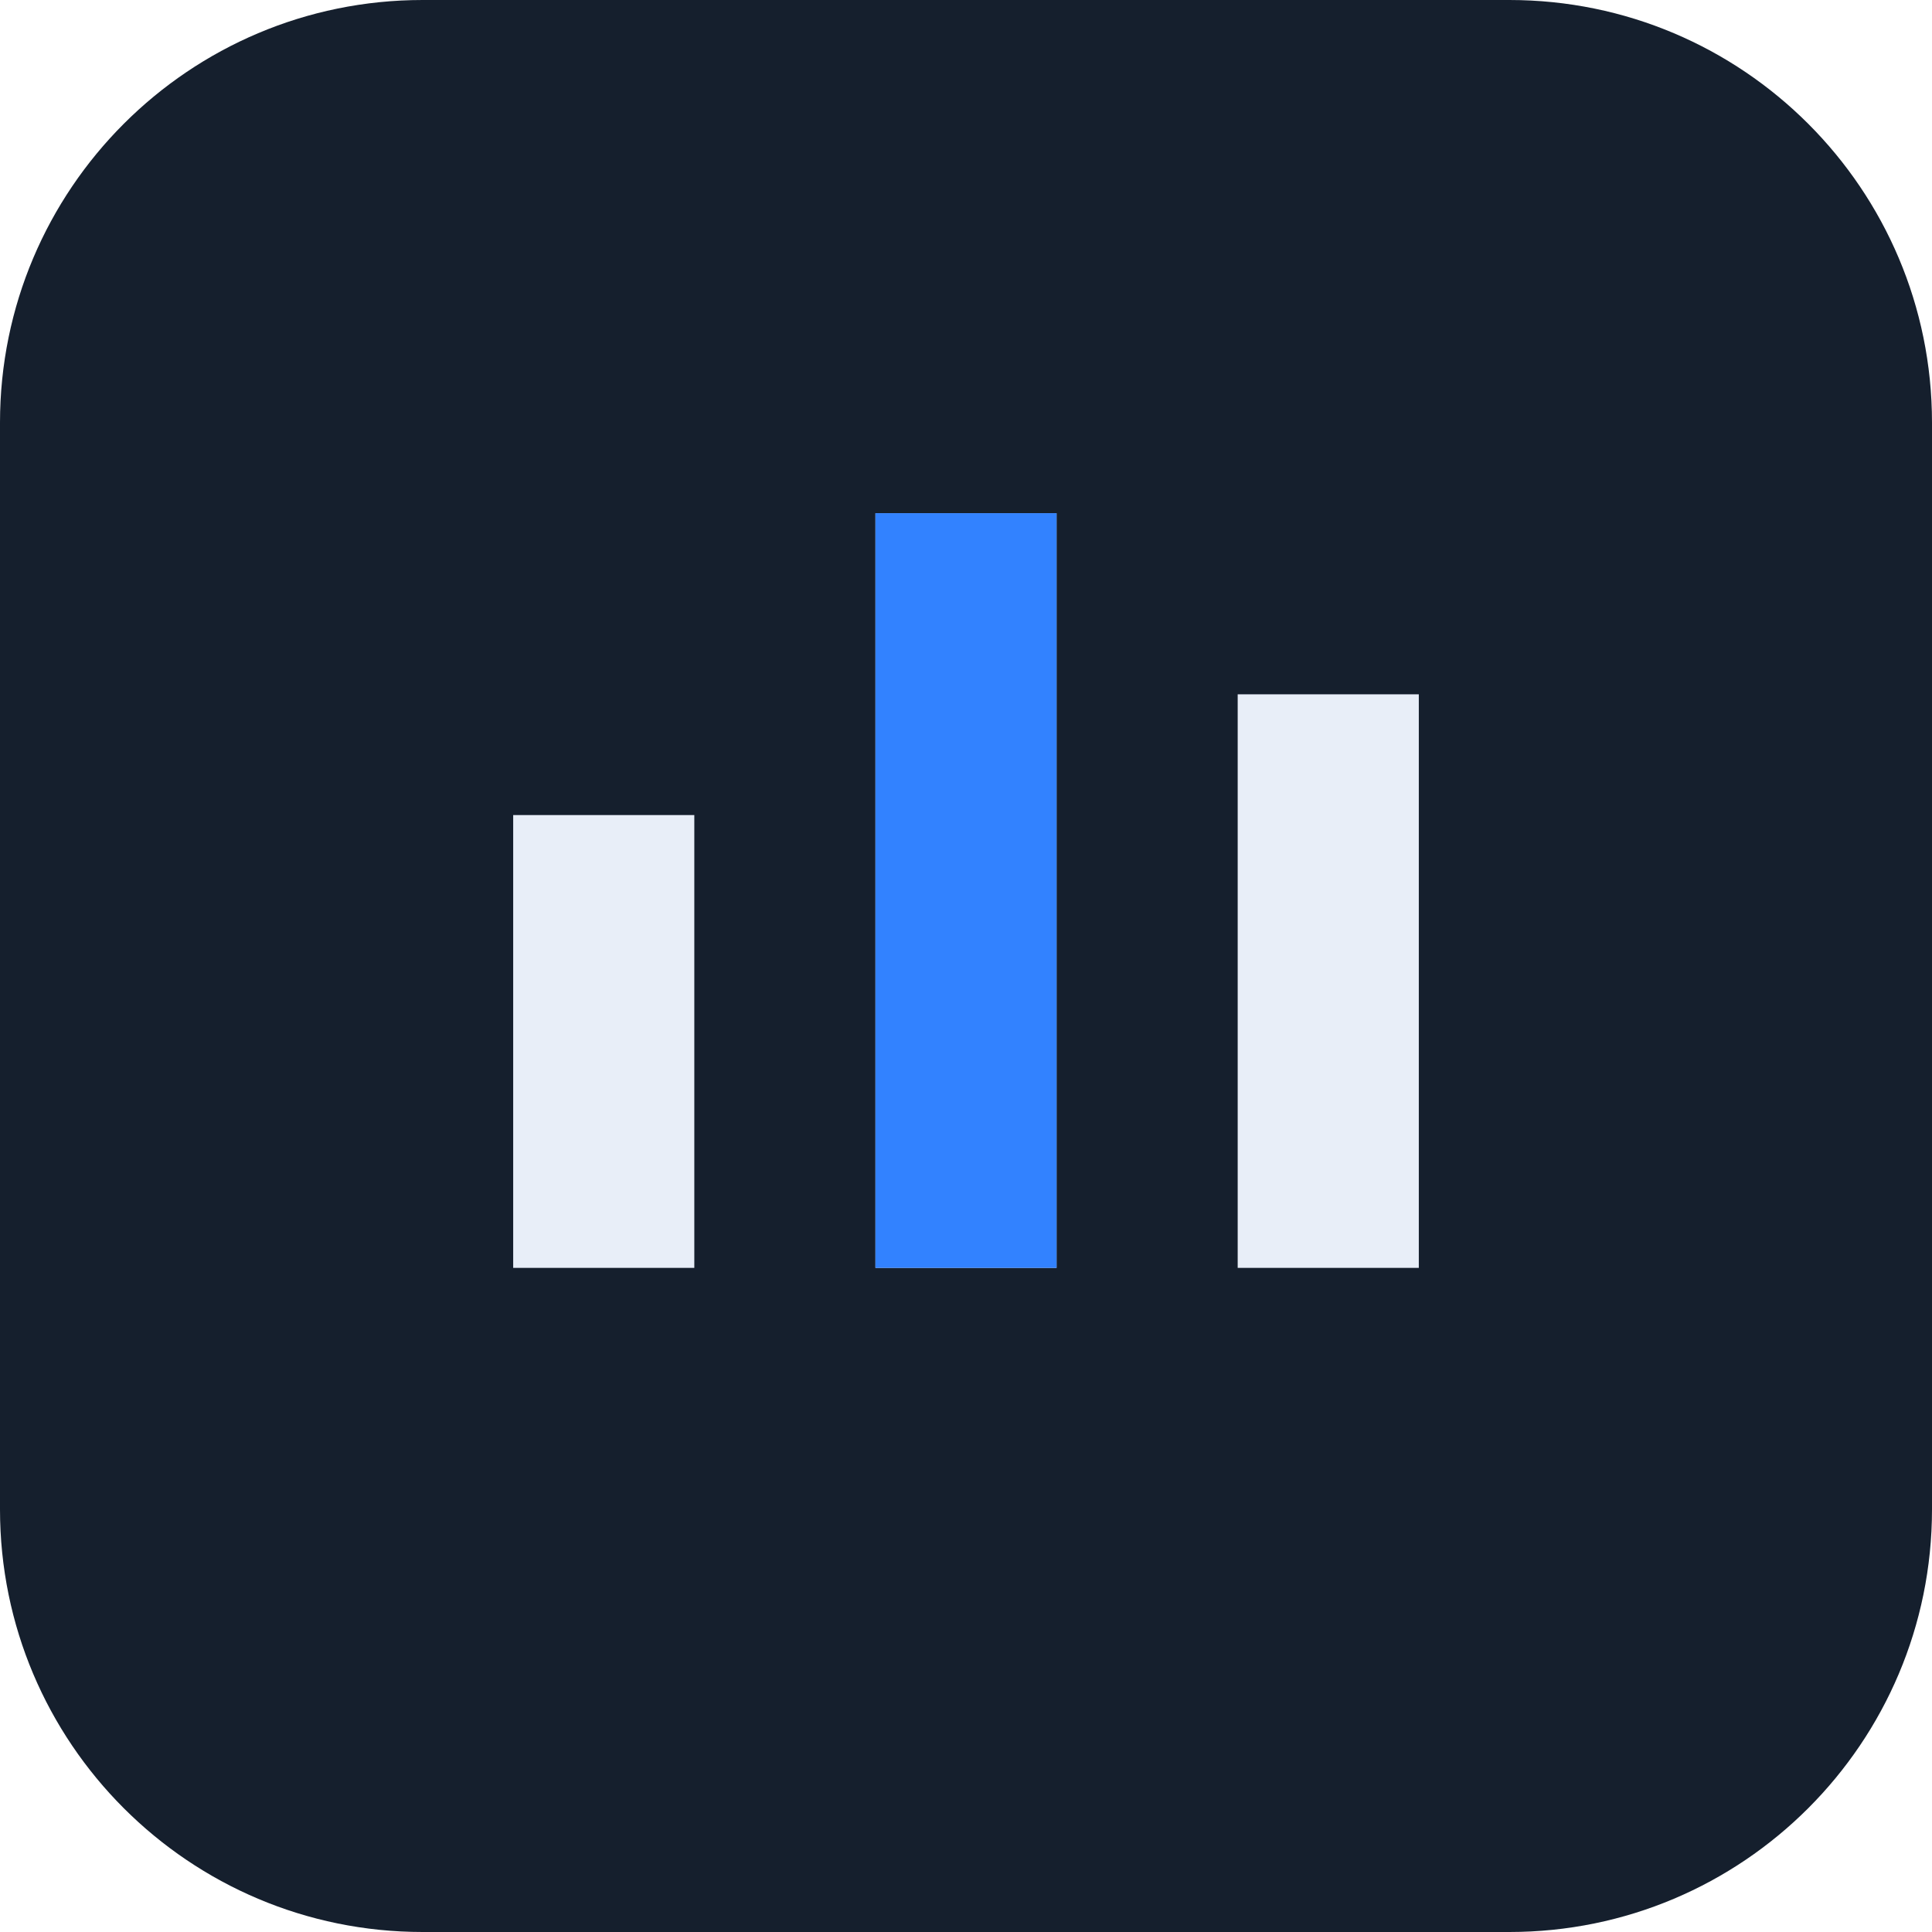
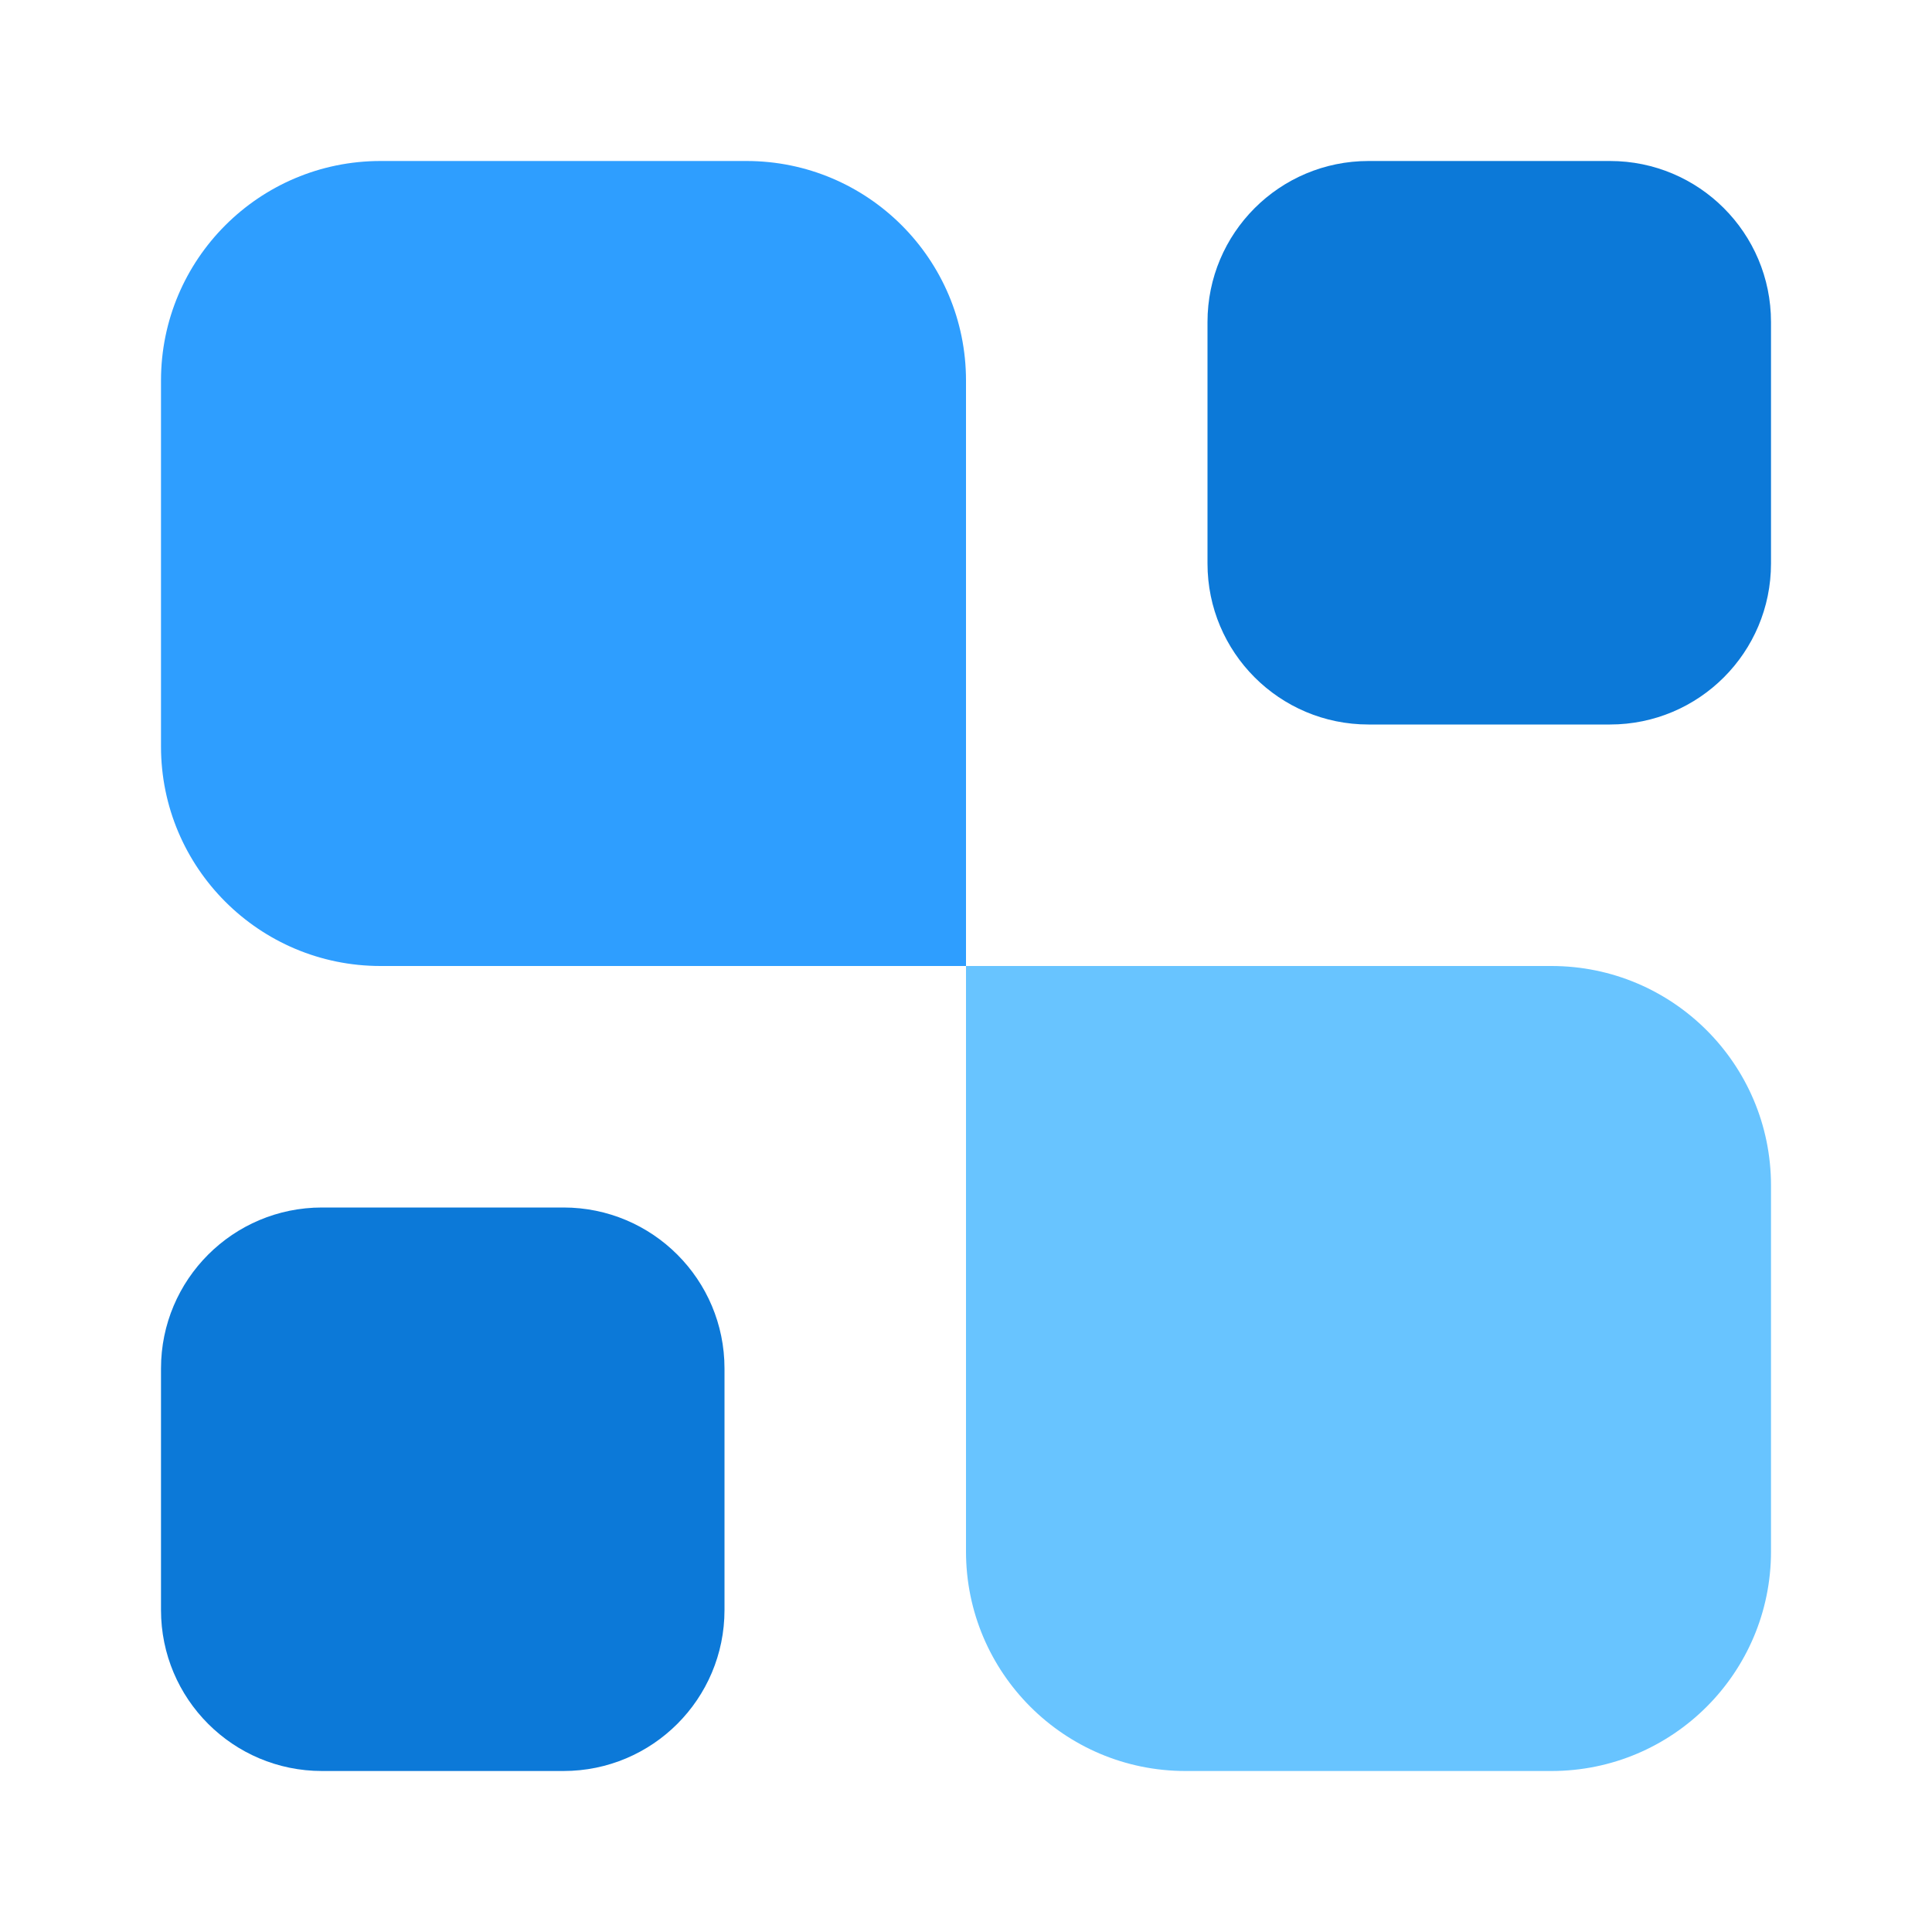
- <svg xmlns="http://www.w3.org/2000/svg" viewBox="0 0 64 64">
-   <rect width="64" height="64" rx="14" fill="#151F2D" />
-   <path d="M17 42V27h6v15h-6Zm12 0V17h6v25h-6Zm12 0V23h6v19h-6Z" fill="#E8EEF8" />
-   <path d="M29 17h6v25h-6z" fill="#3282FF" />
+ <svg xmlns="http://www.w3.org/2000/svg" width="24" height="24" viewBox="0 0 24 24" fill="none">
+   <path d="M22 19.273C22 20.779 20.779 22 19.273 22H14.727C13.221 22 12 20.779 12 19.273V12H19.273C20.779 12 22 13.221 22 14.727V19.273Z" fill="#68C4FF" />
+   <path d="M20 2C21.105 2 22 2.895 22 4V7C22 8.105 21.105 9 20 9H17C15.895 9 15 8.105 15 7V4C15 2.895 15.895 2 17 2H20Z" fill="#0C79D8" />
+   <path d="M7 15C8.105 15 9 15.895 9 17V20C9 21.105 8.105 22 7 22H4C2.895 22 2 21.105 2 20V17C2 15.895 2.895 15 4 15H7Z" fill="#0C79D8" />
+   <path d="M12 12H4.727C3.221 12 2 10.779 2 9.273V4.727C2 3.221 3.221 2 4.727 2H9.273C10.779 2 12 3.221 12 4.727V12Z" fill="#2E9EFF" />
</svg>
